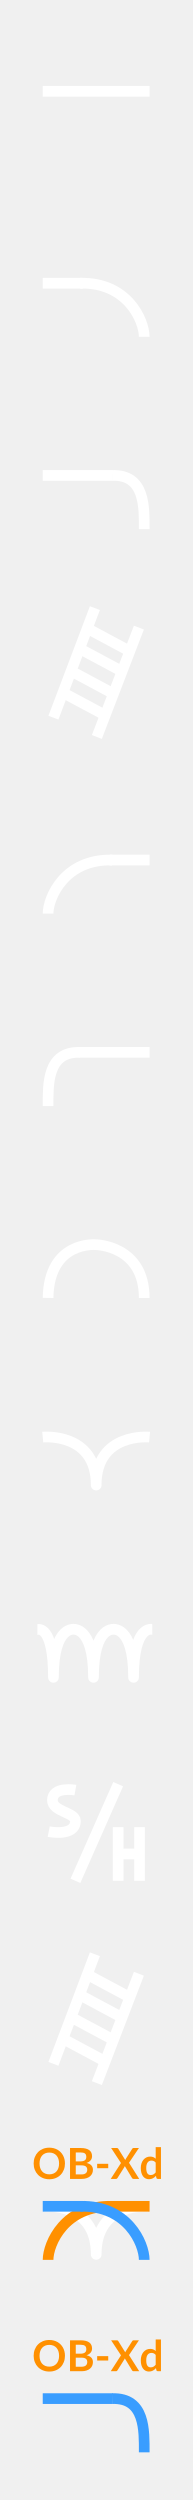
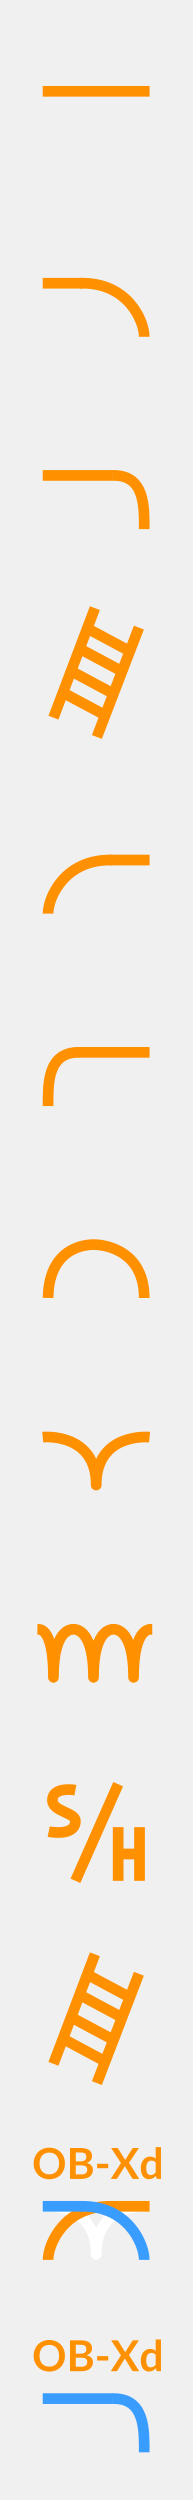
<svg xmlns="http://www.w3.org/2000/svg" xmlns:xlink="http://www.w3.org/1999/xlink" width="18px" height="234px" viewBox="0 0 18 234" version="1.1">
  <defs>
    <rect width="18" height="234" id="artboard_1" />
    <clipPath id="clip_1">
      <use xlink:href="#artboard_1" clip-rule="evenodd" />
    </clipPath>
  </defs>
-   <g id="bmp00169" clip-path="url(#clip_1)">
+   <g id="hover00169" clip-path="url(#clip_1)">
    <g id="OB-Xd-4-pole" transform="translate(3 218)">
      <path d="M0 1L6.55 1L6.55 0L0 0L0 1L0 1Z" transform="translate(1 6.009995)" id="Shape-Copy" fill="#399DFF" fill-rule="evenodd" stroke="none" />
      <path d="M0 0.003C3.107 -0.104 3 3.018 3 5.028" transform="translate(7.5 6.50917)" id="Shape" fill="none" fill-rule="evenodd" stroke="#399DFF" stroke-width="1" />
      <g id="OB-Xd" fill="#FF9000">
        <path d="M12.066 3.946L12.066 0.974L11.572 0.974L11.572 2.056Q11.476 1.964 11.354 1.91Q11.232 1.856 11.06 1.856Q10.858 1.856 10.696 1.937Q10.534 2.018 10.418 2.162Q10.302 2.306 10.24 2.502Q10.178 2.698 10.178 2.926Q10.178 3.178 10.233 3.374Q10.288 3.57 10.389 3.703Q10.49 3.836 10.63 3.906Q10.77 3.976 10.938 3.976Q11.152 3.976 11.313 3.888Q11.474 3.8 11.598 3.658L11.64 3.856Q11.666 3.946 11.764 3.946L12.066 3.946ZM3.08 2.5Q3.08 2.818 2.975 3.089Q2.87 3.36 2.678 3.558Q2.486 3.756 2.216 3.867Q1.946 3.978 1.616 3.978Q1.288 3.978 1.018 3.867Q0.748 3.756 0.555 3.558Q0.362 3.36 0.256 3.089Q0.15 2.818 0.15 2.5Q0.15 2.182 0.256 1.911Q0.362 1.64 0.555 1.442Q0.748 1.244 1.018 1.133Q1.288 1.022 1.616 1.022Q1.836 1.022 2.03 1.073Q2.224 1.124 2.386 1.217Q2.548 1.31 2.677 1.443Q2.806 1.576 2.896 1.74Q2.986 1.904 3.033 2.096Q3.08 2.288 3.08 2.5ZM4.55 1.054Q4.834 1.054 5.036 1.108Q5.238 1.162 5.367 1.262Q5.496 1.362 5.556 1.504Q5.616 1.646 5.616 1.824Q5.616 1.926 5.586 2.019Q5.556 2.112 5.493 2.193Q5.43 2.274 5.333 2.34Q5.236 2.406 5.102 2.452Q5.698 2.586 5.698 3.096Q5.698 3.28 5.628 3.436Q5.558 3.592 5.424 3.705Q5.29 3.818 5.094 3.882Q4.898 3.946 4.646 3.946L3.554 3.946L3.554 1.054L4.55 1.054ZM10.03 3.946L9.494 3.946C9.457 3.946 9.427 3.937 9.405 3.918Q9.372 3.89 9.352 3.854L8.682 2.744Q8.666 2.794 8.644 2.83L8.002 3.854Q7.978 3.888 7.947 3.917C7.926 3.936 7.899 3.946 7.866 3.946L7.364 3.946L8.324 2.458L7.402 1.054L7.938 1.054Q7.994 1.054 8.019 1.069Q8.044 1.084 8.066 1.118L8.724 2.178Q8.744 2.128 8.772 2.078L9.376 1.128Q9.398 1.09 9.424 1.072Q9.45 1.054 9.49 1.054L10.004 1.054L9.074 2.436L10.03 3.946ZM4.092 1.47L4.092 2.306L4.52 2.306Q4.796 2.306 4.937 2.206Q5.078 2.106 5.078 1.888Q5.078 1.662 4.95 1.566Q4.822 1.47 4.55 1.47L4.092 1.47ZM2.53 2.5Q2.53 2.262 2.466 2.073Q2.402 1.884 2.284 1.752Q2.166 1.62 1.997 1.55Q1.828 1.48 1.616 1.48Q1.404 1.48 1.235 1.55Q1.066 1.62 0.947 1.752Q0.828 1.884 0.764 2.073Q0.7 2.262 0.7 2.5Q0.7 2.738 0.764 2.927Q0.828 3.116 0.947 3.247Q1.066 3.378 1.235 3.448Q1.404 3.518 1.616 3.518Q1.828 3.518 1.997 3.448Q2.166 3.378 2.284 3.247Q2.402 3.116 2.466 2.927Q2.53 2.738 2.53 2.5ZM11.389 2.274Q11.488 2.316 11.572 2.418L11.572 3.338Q11.476 3.456 11.368 3.52Q11.26 3.584 11.106 3.584Q11.01 3.584 10.932 3.549Q10.854 3.514 10.8 3.435Q10.746 3.356 10.717 3.231Q10.688 3.106 10.688 2.926Q10.688 2.748 10.722 2.617Q10.756 2.486 10.82 2.401Q10.884 2.316 10.974 2.274Q11.064 2.232 11.176 2.232Q11.29 2.232 11.389 2.274ZM7.13 2.532L6.094 2.532L6.094 2.944L7.13 2.944L7.13 2.532ZM4.636 3.526Q4.786 3.526 4.888 3.49Q4.99 3.454 5.051 3.394Q5.112 3.334 5.139 3.254Q5.166 3.174 5.166 3.084Q5.166 2.99 5.136 2.915Q5.106 2.84 5.042 2.787Q4.978 2.734 4.877 2.706Q4.776 2.678 4.634 2.678L4.092 2.678L4.092 3.526L4.636 3.526Z" />
      </g>
    </g>
    <g id="OB-Xd-2-pole" transform="translate(3 200)">
      <path d="M0 0.013C0 0.013 4.905 -0.47 4.905 4.5L4.902 4.5C4.902 -0.47 9.8 0.013 9.8 0.013" transform="translate(1.100006 6.509995)" id="Notch-Shape" fill="none" fill-rule="evenodd" stroke="#FFFFFF" stroke-width="1" stroke-linejoin="round" />
      <path d="M0 1L3.75 1L3.75 0L0 0L0 1L0 1Z" transform="matrix(-1 0 0 1 11 6.009995)" id="HP-Shape-2" fill="#FF9000" fill-rule="evenodd" stroke="none" />
      <path d="M0 0.003C4.419 -0.118 5.997 3.483 6 5.017" transform="matrix(-1 0 0 1 7.5 6.508057)" id="HP-Shape-1" fill="none" fill-rule="evenodd" stroke="#FF9000" stroke-width="1" />
      <path d="M0 1L3.75 1L3.75 0L0 0L0 1L0 1Z" transform="translate(1 6.009995)" id="LP-Shape-2" fill="#399DFF" fill-rule="evenodd" stroke="none" />
      <path d="M0 0.003C4.419 -0.118 5.997 3.483 6 5.017" transform="translate(4.5 6.508072)" id="LP-Shape-1" fill="none" fill-rule="evenodd" stroke="#399DFF" stroke-width="1" />
      <g id="OB-Xd" fill="#FF9000">
        <path d="M12.066 3.946L12.066 0.974L11.572 0.974L11.572 2.056Q11.476 1.964 11.354 1.91Q11.232 1.856 11.06 1.856Q10.858 1.856 10.696 1.937Q10.534 2.018 10.418 2.162Q10.302 2.306 10.24 2.502Q10.178 2.698 10.178 2.926Q10.178 3.178 10.233 3.374Q10.288 3.57 10.389 3.703Q10.49 3.836 10.63 3.906Q10.77 3.976 10.938 3.976Q11.152 3.976 11.313 3.888Q11.474 3.8 11.598 3.658L11.64 3.856Q11.666 3.946 11.764 3.946L12.066 3.946ZM3.08 2.5Q3.08 2.818 2.975 3.089Q2.87 3.36 2.678 3.558Q2.486 3.756 2.216 3.867Q1.946 3.978 1.616 3.978Q1.288 3.978 1.018 3.867Q0.748 3.756 0.555 3.558Q0.362 3.36 0.256 3.089Q0.15 2.818 0.15 2.5Q0.15 2.182 0.256 1.911Q0.362 1.64 0.555 1.442Q0.748 1.244 1.018 1.133Q1.288 1.022 1.616 1.022Q1.836 1.022 2.03 1.073Q2.224 1.124 2.386 1.217Q2.548 1.31 2.677 1.443Q2.806 1.576 2.896 1.74Q2.986 1.904 3.033 2.096Q3.08 2.288 3.08 2.5ZM4.55 1.054Q4.834 1.054 5.036 1.108Q5.238 1.162 5.367 1.262Q5.496 1.362 5.556 1.504Q5.616 1.646 5.616 1.824Q5.616 1.926 5.586 2.019Q5.556 2.112 5.493 2.193Q5.43 2.274 5.333 2.34Q5.236 2.406 5.102 2.452Q5.698 2.586 5.698 3.096Q5.698 3.28 5.628 3.436Q5.558 3.592 5.424 3.705Q5.29 3.818 5.094 3.882Q4.898 3.946 4.646 3.946L3.554 3.946L3.554 1.054L4.55 1.054ZM10.03 3.946L9.494 3.946C9.457 3.946 9.427 3.937 9.405 3.918Q9.372 3.89 9.352 3.854L8.682 2.744Q8.666 2.794 8.644 2.83L8.002 3.854Q7.978 3.888 7.947 3.917C7.926 3.936 7.899 3.946 7.866 3.946L7.364 3.946L8.324 2.458L7.402 1.054L7.938 1.054Q7.994 1.054 8.019 1.069Q8.044 1.084 8.066 1.118L8.724 2.178Q8.744 2.128 8.772 2.078L9.376 1.128Q9.398 1.09 9.424 1.072Q9.45 1.054 9.49 1.054L10.004 1.054L9.074 2.436L10.03 3.946ZM4.092 1.47L4.092 2.306L4.52 2.306Q4.796 2.306 4.937 2.206Q5.078 2.106 5.078 1.888Q5.078 1.662 4.95 1.566Q4.822 1.47 4.55 1.47L4.092 1.47ZM2.53 2.5Q2.53 2.262 2.466 2.073Q2.402 1.884 2.284 1.752Q2.166 1.62 1.997 1.55Q1.828 1.48 1.616 1.48Q1.404 1.48 1.235 1.55Q1.066 1.62 0.947 1.752Q0.828 1.884 0.764 2.073Q0.7 2.262 0.7 2.5Q0.7 2.738 0.764 2.927Q0.828 3.116 0.947 3.247Q1.066 3.378 1.235 3.448Q1.404 3.518 1.616 3.518Q1.828 3.518 1.997 3.448Q2.166 3.378 2.284 3.247Q2.402 3.116 2.466 2.927Q2.53 2.738 2.53 2.5ZM11.389 2.274Q11.488 2.316 11.572 2.418L11.572 3.338Q11.476 3.456 11.368 3.52Q11.26 3.584 11.106 3.584Q11.01 3.584 10.932 3.549Q10.854 3.514 10.8 3.435Q10.746 3.356 10.717 3.231Q10.688 3.106 10.688 2.926Q10.688 2.748 10.722 2.617Q10.756 2.486 10.82 2.401Q10.884 2.316 10.974 2.274Q11.064 2.232 11.176 2.232Q11.29 2.232 11.389 2.274ZM7.13 2.532L6.094 2.532L6.094 2.944L7.13 2.944L7.13 2.532ZM4.636 3.526Q4.786 3.526 4.888 3.49Q4.99 3.454 5.051 3.394Q5.112 3.334 5.139 3.254Q5.166 3.174 5.166 3.084Q5.166 2.99 5.136 2.915Q5.106 2.84 5.042 2.787Q4.978 2.734 4.877 2.706Q4.776 2.678 4.634 2.678L4.092 2.678L4.092 3.526L4.636 3.526Z" />
      </g>
    </g>
    <g id="Vintage-Ladder" transform="translate(5 182.92)">
-       <path d="M0 10.235L3.935 0L0 10.235L0 10.235Z" transform="translate(4.065216 1.825165)" id="Shape" fill="#000000" fill-rule="evenodd" stroke="none" />
-       <path d="M0 10.235L3.935 0" transform="translate(4.065216 1.825165)" id="Shape" fill="none" fill-rule="evenodd" stroke="#FFFFFF" stroke-width="1" stroke-linejoin="round" />
-       <path d="M0 10.255L3.882 0L0 10.255L0 10.255Z" id="Shape" fill="#000000" fill-rule="evenodd" stroke="none" />
-       <path d="M0 10.255L3.882 0" id="Shape" fill="none" fill-rule="evenodd" stroke="#FFFFFF" stroke-width="1" stroke-linejoin="round" />
-       <path d="M0 0L3.509 1.879L0 0L0 0Z" transform="translate(3.388428 2.01915)" id="Shape" fill="#000000" fill-rule="evenodd" stroke="none" />
-       <path d="M0 0L3.509 1.879" transform="translate(3.388428 2.01915)" id="Shape" fill="none" fill-rule="evenodd" stroke="#FFFFFF" stroke-width="1" stroke-linejoin="round" />
-       <path d="M0 0L3.509 1.879L0 0L0 0Z" transform="translate(2.559265 3.853364)" id="Shape" fill="#000000" fill-rule="evenodd" stroke="none" />
-       <path d="M0 0L3.509 1.879" transform="translate(2.559265 3.853364)" id="Shape" fill="none" fill-rule="evenodd" stroke="#FFFFFF" stroke-width="1" stroke-linejoin="round" />
-       <path d="M0 0L3.509 1.879L0 0L0 0Z" transform="translate(1.817657 5.980041)" id="Shape" fill="#000000" fill-rule="evenodd" stroke="none" />
-       <path d="M0 0L3.509 1.879" transform="translate(1.817657 5.980041)" id="Shape" fill="none" fill-rule="evenodd" stroke="#FFFFFF" stroke-width="1" stroke-linejoin="round" />
-       <path d="M0 0L3.509 1.879L0 0L0 0Z" transform="translate(1.094452 8.019303)" id="Shape" fill="#000000" fill-rule="evenodd" stroke="none" />
-       <path d="M0 0L3.509 1.879" transform="translate(1.094452 8.019303)" id="Shape" fill="none" fill-rule="evenodd" stroke="#FFFFFF" stroke-width="1" stroke-linejoin="round" />
+       <path d="M0 10.235L3.935 0" transform="translate(4.065216 1.825165)" id="Shape" fill="none" fill-rule="evenodd" stroke="#FF9000" stroke-width="1" stroke-linejoin="round" />
+       <path d="M0 10.255L3.882 0" id="Shape" fill="none" fill-rule="evenodd" stroke="#FF9000" stroke-width="1" stroke-linejoin="round" />
+       <path d="M0 0L3.509 1.879" transform="translate(3.388428 2.01915)" id="Shape" fill="none" fill-rule="evenodd" stroke="#FF9000" stroke-width="1" stroke-linejoin="round" />
+       <path d="M0 0L3.509 1.879" transform="translate(2.559265 3.853364)" id="Shape" fill="none" fill-rule="evenodd" stroke="#FF9000" stroke-width="1" stroke-linejoin="round" />
+       <path d="M0 0L3.509 1.879" transform="translate(1.817657 5.980041)" id="Shape" fill="none" fill-rule="evenodd" stroke="#FF9000" stroke-width="1" stroke-linejoin="round" />
+       <path d="M0 0L3.509 1.879" transform="translate(1.094452 8.019303)" id="Shape" fill="none" fill-rule="evenodd" stroke="#FF9000" stroke-width="1" stroke-linejoin="round" />
    </g>
    <g id="S&amp;H" transform="translate(4.559998 167)">
-       <path d="M1 2.01L2 2.01L2 0L3 0L3 5.025L2 5.025L2 3.015L1 3.015L1 5.025L0 5.025L0 0L1 0L1 2.01L1 2.01Z" transform="translate(6 4.020233)" id="Shape" fill="#FFFFFF" fill-rule="evenodd" stroke="none" />
-       <path d="M0 9.045L4 0" transform="translate(2.5 0)" id="Shape" fill="none" fill-rule="evenodd" stroke="#FFFFFF" stroke-width="1" stroke-linejoin="round" />
-       <path d="M2.497 0.051C2.497 0.051 0.345 -0.333 0.346 1.005C0.348 2.068 2.502 2.143 2.5 2.94C2.497 4.44 0 3.94 0 3.94" transform="translate(0 0.5026856)" id="Shape" fill="none" fill-rule="evenodd" stroke="#FFFFFF" stroke-width="1" stroke-linejoin="round" />
+       <path d="M1 2.01L2 2.01L2 0L3 0L3 5.025L2 5.025L2 3.015L1 3.015L1 5.025L0 5.025L0 0L1 0L1 2.01L1 2.01Z" transform="translate(6 4.020233)" id="Shape" fill="#FF9000" fill-rule="evenodd" stroke="none" />
+       <path d="M0 9.045L4 0" transform="translate(2.5 0)" id="Shape" fill="none" fill-rule="evenodd" stroke="#FF9000" stroke-width="1" stroke-linejoin="round" />
+       <path d="M2.497 0.051C2.497 0.051 0.345 -0.333 0.346 1.005C0.348 2.068 2.502 2.143 2.5 2.94C2.497 4.44 0 3.94 0 3.94" transform="translate(0 0.5026856)" id="Shape" fill="none" fill-rule="evenodd" stroke="#FF9000" stroke-width="1" stroke-linejoin="round" />
    </g>
    <g id="Comb" transform="matrix(1 0 0 -1 3.5 157)">
-       <path d="M0 0.014C0 0.014 2.002 -0.469 2.002 4.5L2.001 4.5C2.001 -0.469 3.724 0.013 3.75 0.013" transform="matrix(1 0 0 -1 7 4.5)" id="3" fill="none" fill-rule="evenodd" stroke="#FFFFFF" stroke-width="1" stroke-linejoin="round" />
-       <path d="M0 0.013C0 0.013 2.002 -0.47 2.002 4.499L2.001 4.499C2.001 -0.47 4 0.013 4 0.013" transform="matrix(1 0 0 -1 3.25 4.499176)" id="2" fill="none" fill-rule="evenodd" stroke="#FFFFFF" stroke-width="1" stroke-linejoin="round" />
-       <path d="M0 0.023C0.044 0.023 1.502 -0.47 1.502 4.499L1.501 4.499C1.501 -0.47 3.5 0.013 3.5 0.013" transform="matrix(1 0 0 -1 0 4.499268)" id="1" fill="none" fill-rule="evenodd" stroke="#FFFFFF" stroke-width="1" stroke-linejoin="round" />
+       <path d="M0 0.014C0 0.014 2.002 -0.469 2.002 4.5L2.001 4.5C2.001 -0.469 3.724 0.013 3.75 0.013" transform="matrix(1 0 0 -1 7 4.5)" id="3" fill="none" fill-rule="evenodd" stroke="#FF9000" stroke-width="1" stroke-linejoin="round" />
+       <path d="M0 0.013C0 0.013 2.002 -0.47 2.002 4.499L2.001 4.499C2.001 -0.47 4 0.013 4 0.013" transform="matrix(1 0 0 -1 3.25 4.499176)" id="2" fill="none" fill-rule="evenodd" stroke="#FF9000" stroke-width="1" stroke-linejoin="round" />
+       <path d="M0 0.023C0.044 0.023 1.502 -0.47 1.502 4.499L1.501 4.499C1.501 -0.47 3.5 0.013 3.5 0.013" transform="matrix(1 0 0 -1 0 4.499268)" id="1" fill="none" fill-rule="evenodd" stroke="#FF9000" stroke-width="1" stroke-linejoin="round" />
    </g>
    <g id="Notch" transform="translate(4 134.5)">
-       <path d="M0 0.013C0 0.013 5.006 -0.47 5.006 4.5L5.002 4.5C5.002 -0.47 10 0.013 10 0.013" id="Shape" fill="none" fill-rule="evenodd" stroke="#FFFFFF" stroke-width="1" stroke-linejoin="round" />
+       <path d="M0 0.013C0 0.013 5.006 -0.47 5.006 4.5L5.002 4.5C5.002 -0.47 10 0.013 10 0.013" id="Shape" fill="none" fill-rule="evenodd" stroke="#FF9000" stroke-width="1" stroke-linejoin="round" />
    </g>
    <g id="Bandpass" transform="translate(4.5 116.4949)">
-       <path d="M0 4.991C0.081 -0.369 4.446 0.006 4.446 0.006L4.454 0.006C4.454 0.006 9 0.059 9 5" id="Shape" fill="none" fill-rule="evenodd" stroke="#FFFFFF" stroke-width="1" stroke-linejoin="round" />
+       <path d="M0 4.991C0.081 -0.369 4.446 0.006 4.446 0.006L4.454 0.006C4.454 0.006 9 0.059 9 5" id="Shape" fill="none" fill-rule="evenodd" stroke="#FF9000" stroke-width="1" stroke-linejoin="round" />
    </g>
    <g id="Highpass-24-dB/oct" transform="matrix(-1 0 0 1 14.00043 98)">
-       <path d="M0 1L6.55 1L6.55 0L0 0L0 1L0 1Z" id="Shape-Copy" fill="#FFFFFF" fill-rule="evenodd" stroke="none" />
-       <path d="M0 0.003C3.107 -0.104 3 3.018 3 5.028" transform="translate(6.5 0.499176)" id="Shape" fill="none" fill-rule="evenodd" stroke="#FFFFFF" stroke-width="1" />
+       <path d="M0 1L6.55 1L6.55 0L0 0L0 1L0 1Z" id="Shape-Copy" fill="#FF9000" fill-rule="evenodd" stroke="none" />
+       <path d="M0 0.003C3.107 -0.104 3 3.018 3 5.028" transform="translate(6.5 0.499176)" id="Shape" fill="none" fill-rule="evenodd" stroke="#FF9000" stroke-width="1" />
    </g>
    <g id="Highpass-12-dB/oct" transform="matrix(-1 0 0 1 14 80)">
-       <path d="M0 1L3.75 1L3.75 0L0 0L0 1L0 1Z" id="Shape-Copy-2" fill="#FFFFFF" fill-rule="evenodd" stroke="none" />
-       <path d="M0 0.003C4.419 -0.118 5.997 3.483 6 5.017" transform="translate(3.5 0.4980698)" id="Shape" fill="none" fill-rule="evenodd" stroke="#FFFFFF" stroke-width="1" />
+       <path d="M0 1L3.75 1L3.75 0L0 0L0 1L0 1Z" id="Shape-Copy-2" fill="#FF9000" fill-rule="evenodd" stroke="none" />
+       <path d="M0 0.003C4.419 -0.118 5.997 3.483 6 5.017" transform="translate(3.5 0.4980698)" id="Shape" fill="none" fill-rule="evenodd" stroke="#FF9000" stroke-width="1" />
    </g>
    <g id="Legacy-Ladder" transform="translate(5 56.92)">
-       <path d="M0 10.235L3.935 0L0 10.235L0 10.235Z" transform="translate(4.065216 1.825165)" id="Shape" fill="#000000" fill-rule="evenodd" stroke="none" />
-       <path d="M0 10.235L3.935 0" transform="translate(4.065216 1.825165)" id="Shape" fill="none" fill-rule="evenodd" stroke="#FFFFFF" stroke-width="1" stroke-linejoin="round" />
-       <path d="M0 10.255L3.882 0L0 10.255L0 10.255Z" id="Shape" fill="#000000" fill-rule="evenodd" stroke="none" />
-       <path d="M0 10.255L3.882 0" id="Shape" fill="none" fill-rule="evenodd" stroke="#FFFFFF" stroke-width="1" stroke-linejoin="round" />
-       <path d="M0 0L3.509 1.879L0 0L0 0Z" transform="translate(3.388428 2.01915)" id="Shape" fill="#000000" fill-rule="evenodd" stroke="none" />
-       <path d="M0 0L3.509 1.879" transform="translate(3.388428 2.01915)" id="Shape" fill="none" fill-rule="evenodd" stroke="#FFFFFF" stroke-width="1" stroke-linejoin="round" />
-       <path d="M0 0L3.509 1.879L0 0L0 0Z" transform="translate(2.559265 3.853364)" id="Shape" fill="#000000" fill-rule="evenodd" stroke="none" />
-       <path d="M0 0L3.509 1.879" transform="translate(2.559265 3.853364)" id="Shape" fill="none" fill-rule="evenodd" stroke="#FFFFFF" stroke-width="1" stroke-linejoin="round" />
-       <path d="M0 0L3.509 1.879L0 0L0 0Z" transform="translate(1.817657 5.980041)" id="Shape" fill="#000000" fill-rule="evenodd" stroke="none" />
-       <path d="M0 0L3.509 1.879" transform="translate(1.817657 5.980041)" id="Shape" fill="none" fill-rule="evenodd" stroke="#FFFFFF" stroke-width="1" stroke-linejoin="round" />
-       <path d="M0 0L3.509 1.879L0 0L0 0Z" transform="translate(1.094452 8.019303)" id="Shape" fill="#000000" fill-rule="evenodd" stroke="none" />
-       <path d="M0 0L3.509 1.879" transform="translate(1.094452 8.019303)" id="Shape" fill="none" fill-rule="evenodd" stroke="#FFFFFF" stroke-width="1" stroke-linejoin="round" />
+       <path d="M0 10.235L3.935 0" transform="translate(4.065216 1.825165)" id="Shape" fill="none" fill-rule="evenodd" stroke="#FF9000" stroke-width="1" stroke-linejoin="round" />
+       <path d="M0 10.255L3.882 0" id="Shape" fill="none" fill-rule="evenodd" stroke="#FF9000" stroke-width="1" stroke-linejoin="round" />
+       <path d="M0 0L3.509 1.879" transform="translate(3.388428 2.01915)" id="Shape" fill="none" fill-rule="evenodd" stroke="#FF9000" stroke-width="1" stroke-linejoin="round" />
+       <path d="M0 0L3.509 1.879" transform="translate(2.559265 3.853364)" id="Shape" fill="none" fill-rule="evenodd" stroke="#FF9000" stroke-width="1" stroke-linejoin="round" />
+       <path d="M0 0L3.509 1.879" transform="translate(1.817657 5.980041)" id="Shape" fill="none" fill-rule="evenodd" stroke="#FF9000" stroke-width="1" stroke-linejoin="round" />
+       <path d="M0 0L3.509 1.879" transform="translate(1.094452 8.019303)" id="Shape" fill="none" fill-rule="evenodd" stroke="#FF9000" stroke-width="1" stroke-linejoin="round" />
    </g>
    <g id="Lowpass-24-dB/oct" transform="translate(4 44.00005)">
-       <path d="M0 1L6.55 1L6.55 0L0 0L0 1L0 1Z" id="Shape-Copy" fill="#FFFFFF" fill-rule="evenodd" stroke="none" />
-       <path d="M0 0.003C3.107 -0.104 3 3.018 3 5.028" transform="translate(6.5 0.499176)" id="Shape" fill="none" fill-rule="evenodd" stroke="#FFFFFF" stroke-width="1" />
+       <path d="M0 1L6.55 1L6.55 0L0 0L0 1L0 1Z" id="Shape-Copy" fill="#FF9000" fill-rule="evenodd" stroke="none" />
+       <path d="M0 0.003C3.107 -0.104 3 3.018 3 5.028" transform="translate(6.5 0.499176)" id="Shape" fill="none" fill-rule="evenodd" stroke="#FF9000" stroke-width="1" />
    </g>
    <g id="Lowpass-12-dB/oct" transform="translate(4 26.01)">
-       <path d="M0 1L3.75 1L3.75 0L0 0L0 1L0 1Z" id="Shape-Copy-2" fill="#FFFFFF" fill-rule="evenodd" stroke="none" />
-       <path d="M0 0.003C4.419 -0.118 5.997 3.483 6 5.017" transform="translate(3.5 0.4980698)" id="Shape" fill="none" fill-rule="evenodd" stroke="#FFFFFF" stroke-width="1" />
+       <path d="M0 1L3.75 1L3.75 0L0 0L0 1L0 1Z" id="Shape-Copy-2" fill="#FF9000" fill-rule="evenodd" stroke="none" />
+       <path d="M0 0.003C4.419 -0.118 5.997 3.483 6 5.017" transform="translate(3.5 0.4980698)" id="Shape" fill="none" fill-rule="evenodd" stroke="#FF9000" stroke-width="1" />
    </g>
    <g id="Bypass" transform="translate(4 8.045456)">
-       <path d="M0 1L10 1L10 0L0 0L0 1L0 1Z" id="Shape" fill="#FFFFFF" fill-rule="evenodd" stroke="none" />
+       <path d="M0 1L10 1L10 0L0 0L0 1L0 1Z" id="Shape" fill="#FF9000" fill-rule="evenodd" stroke="none" />
    </g>
  </g>
</svg>
